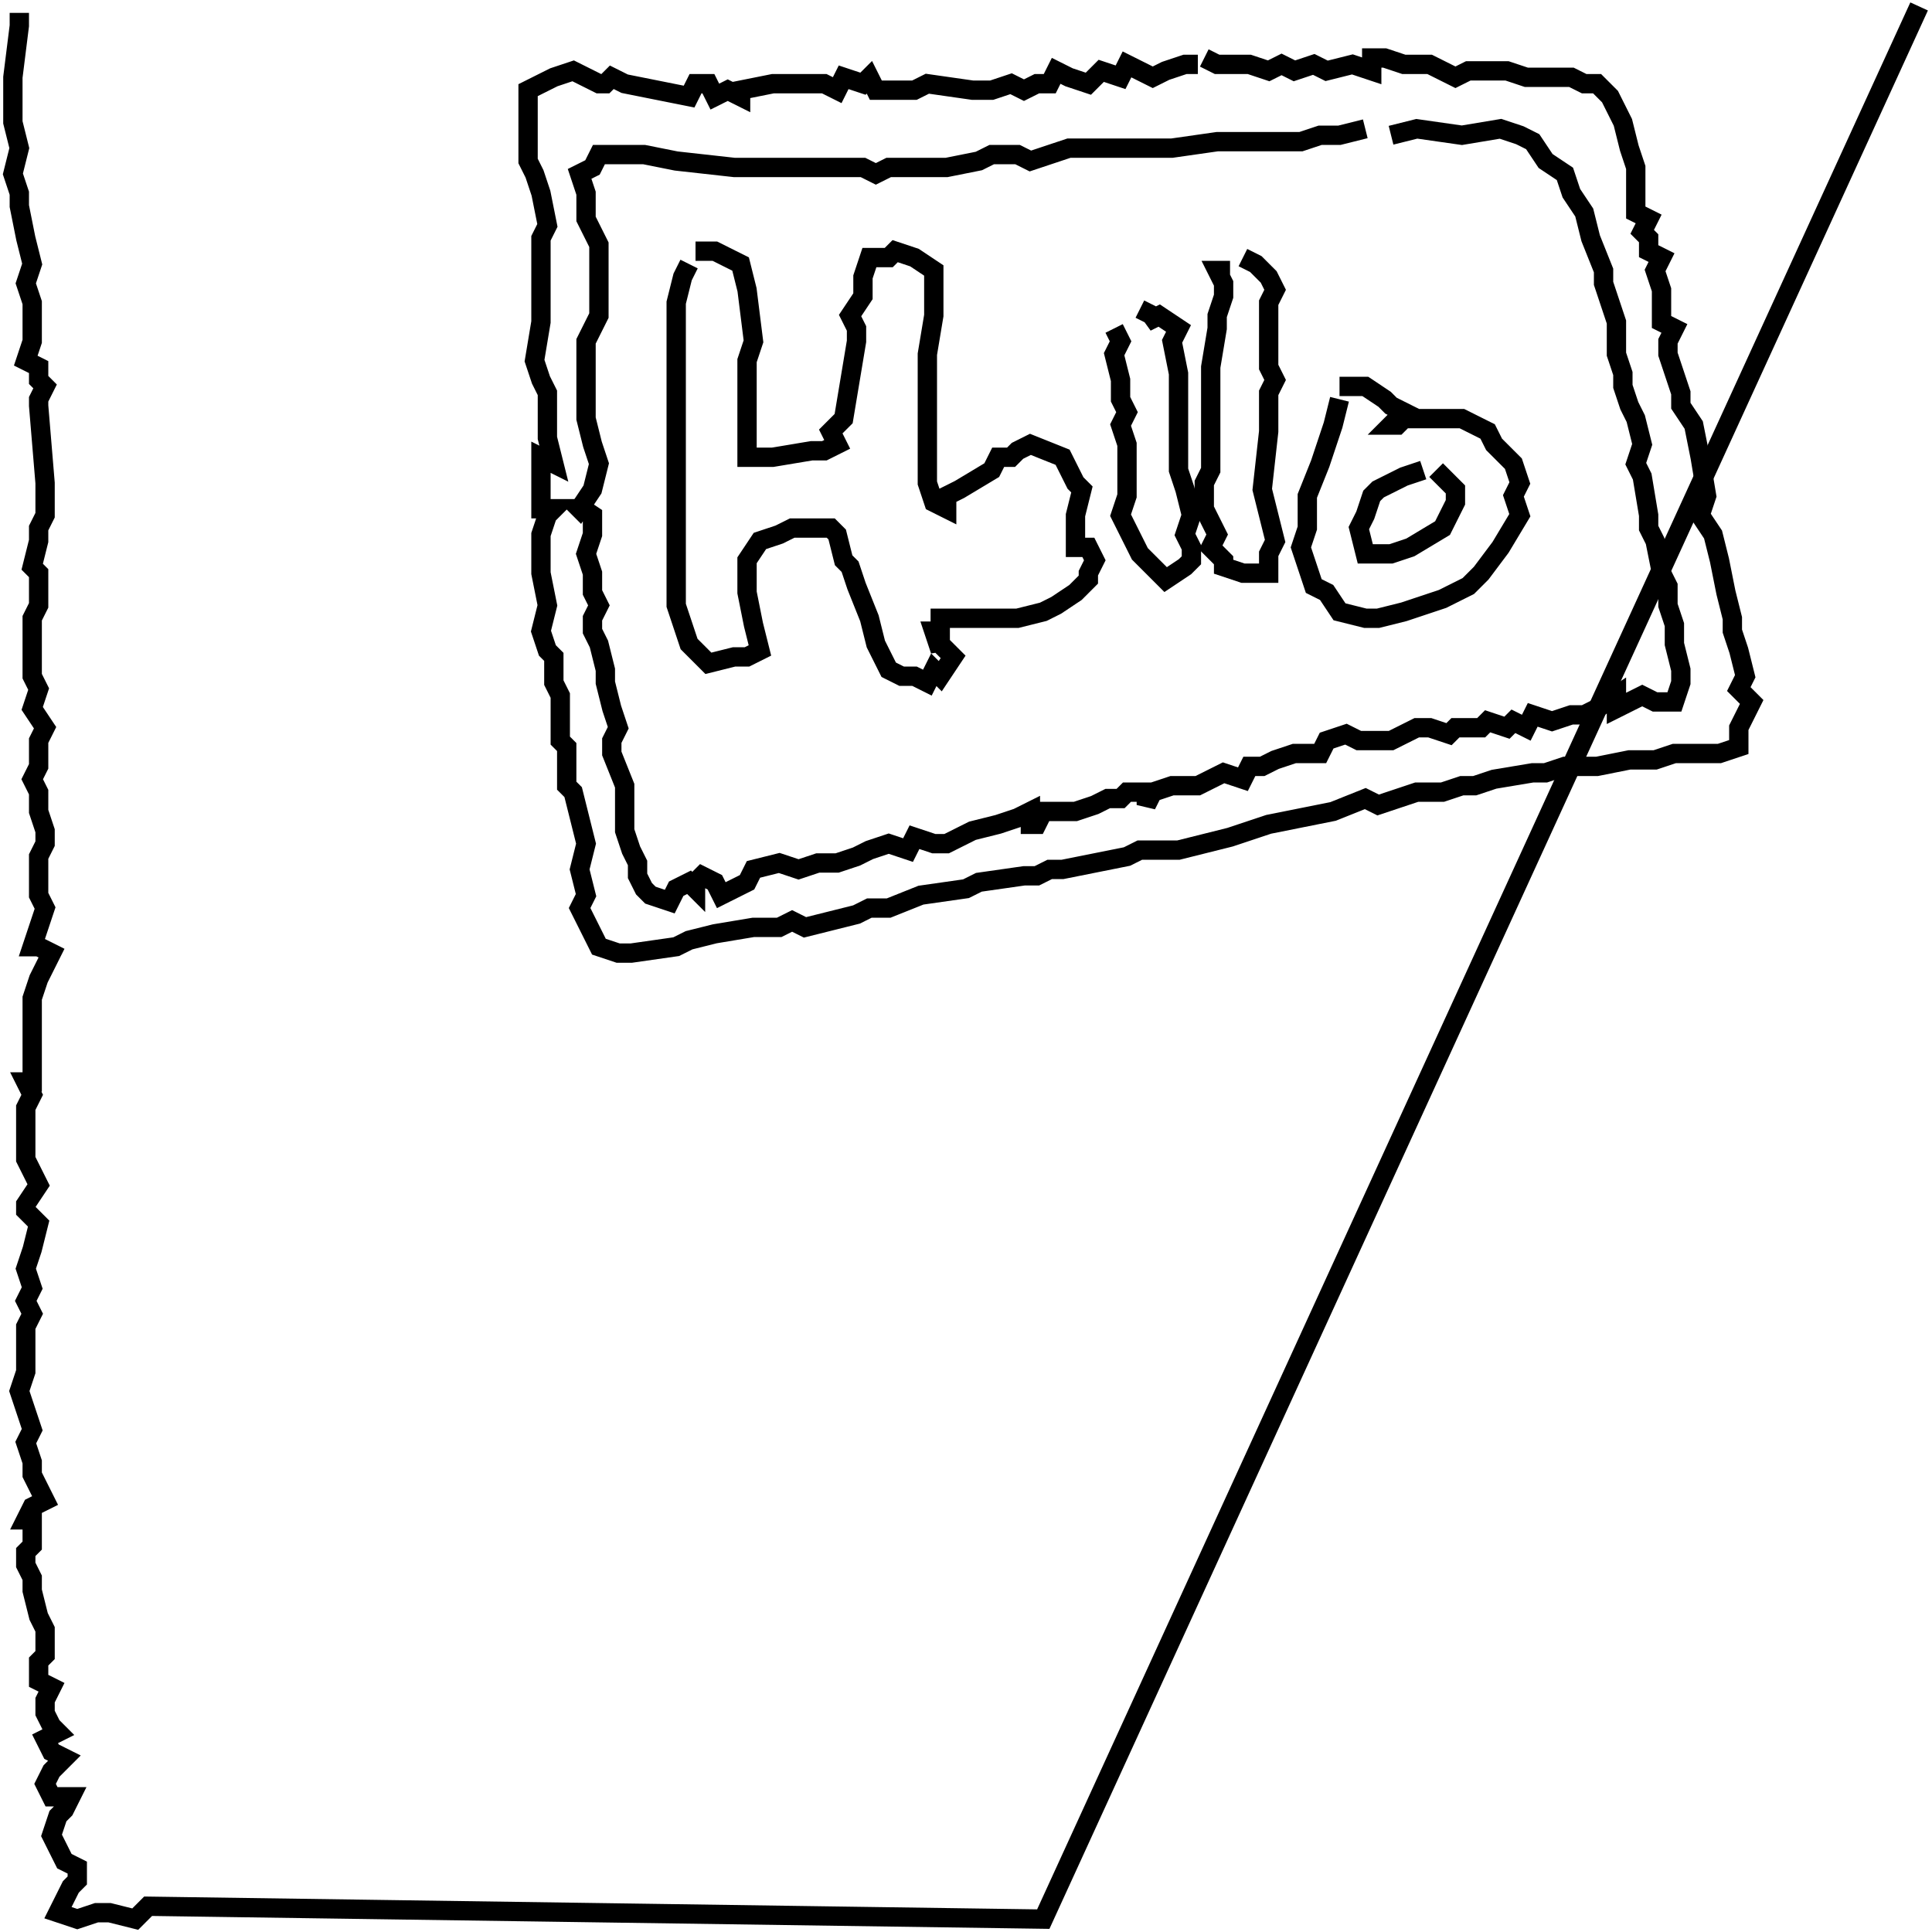
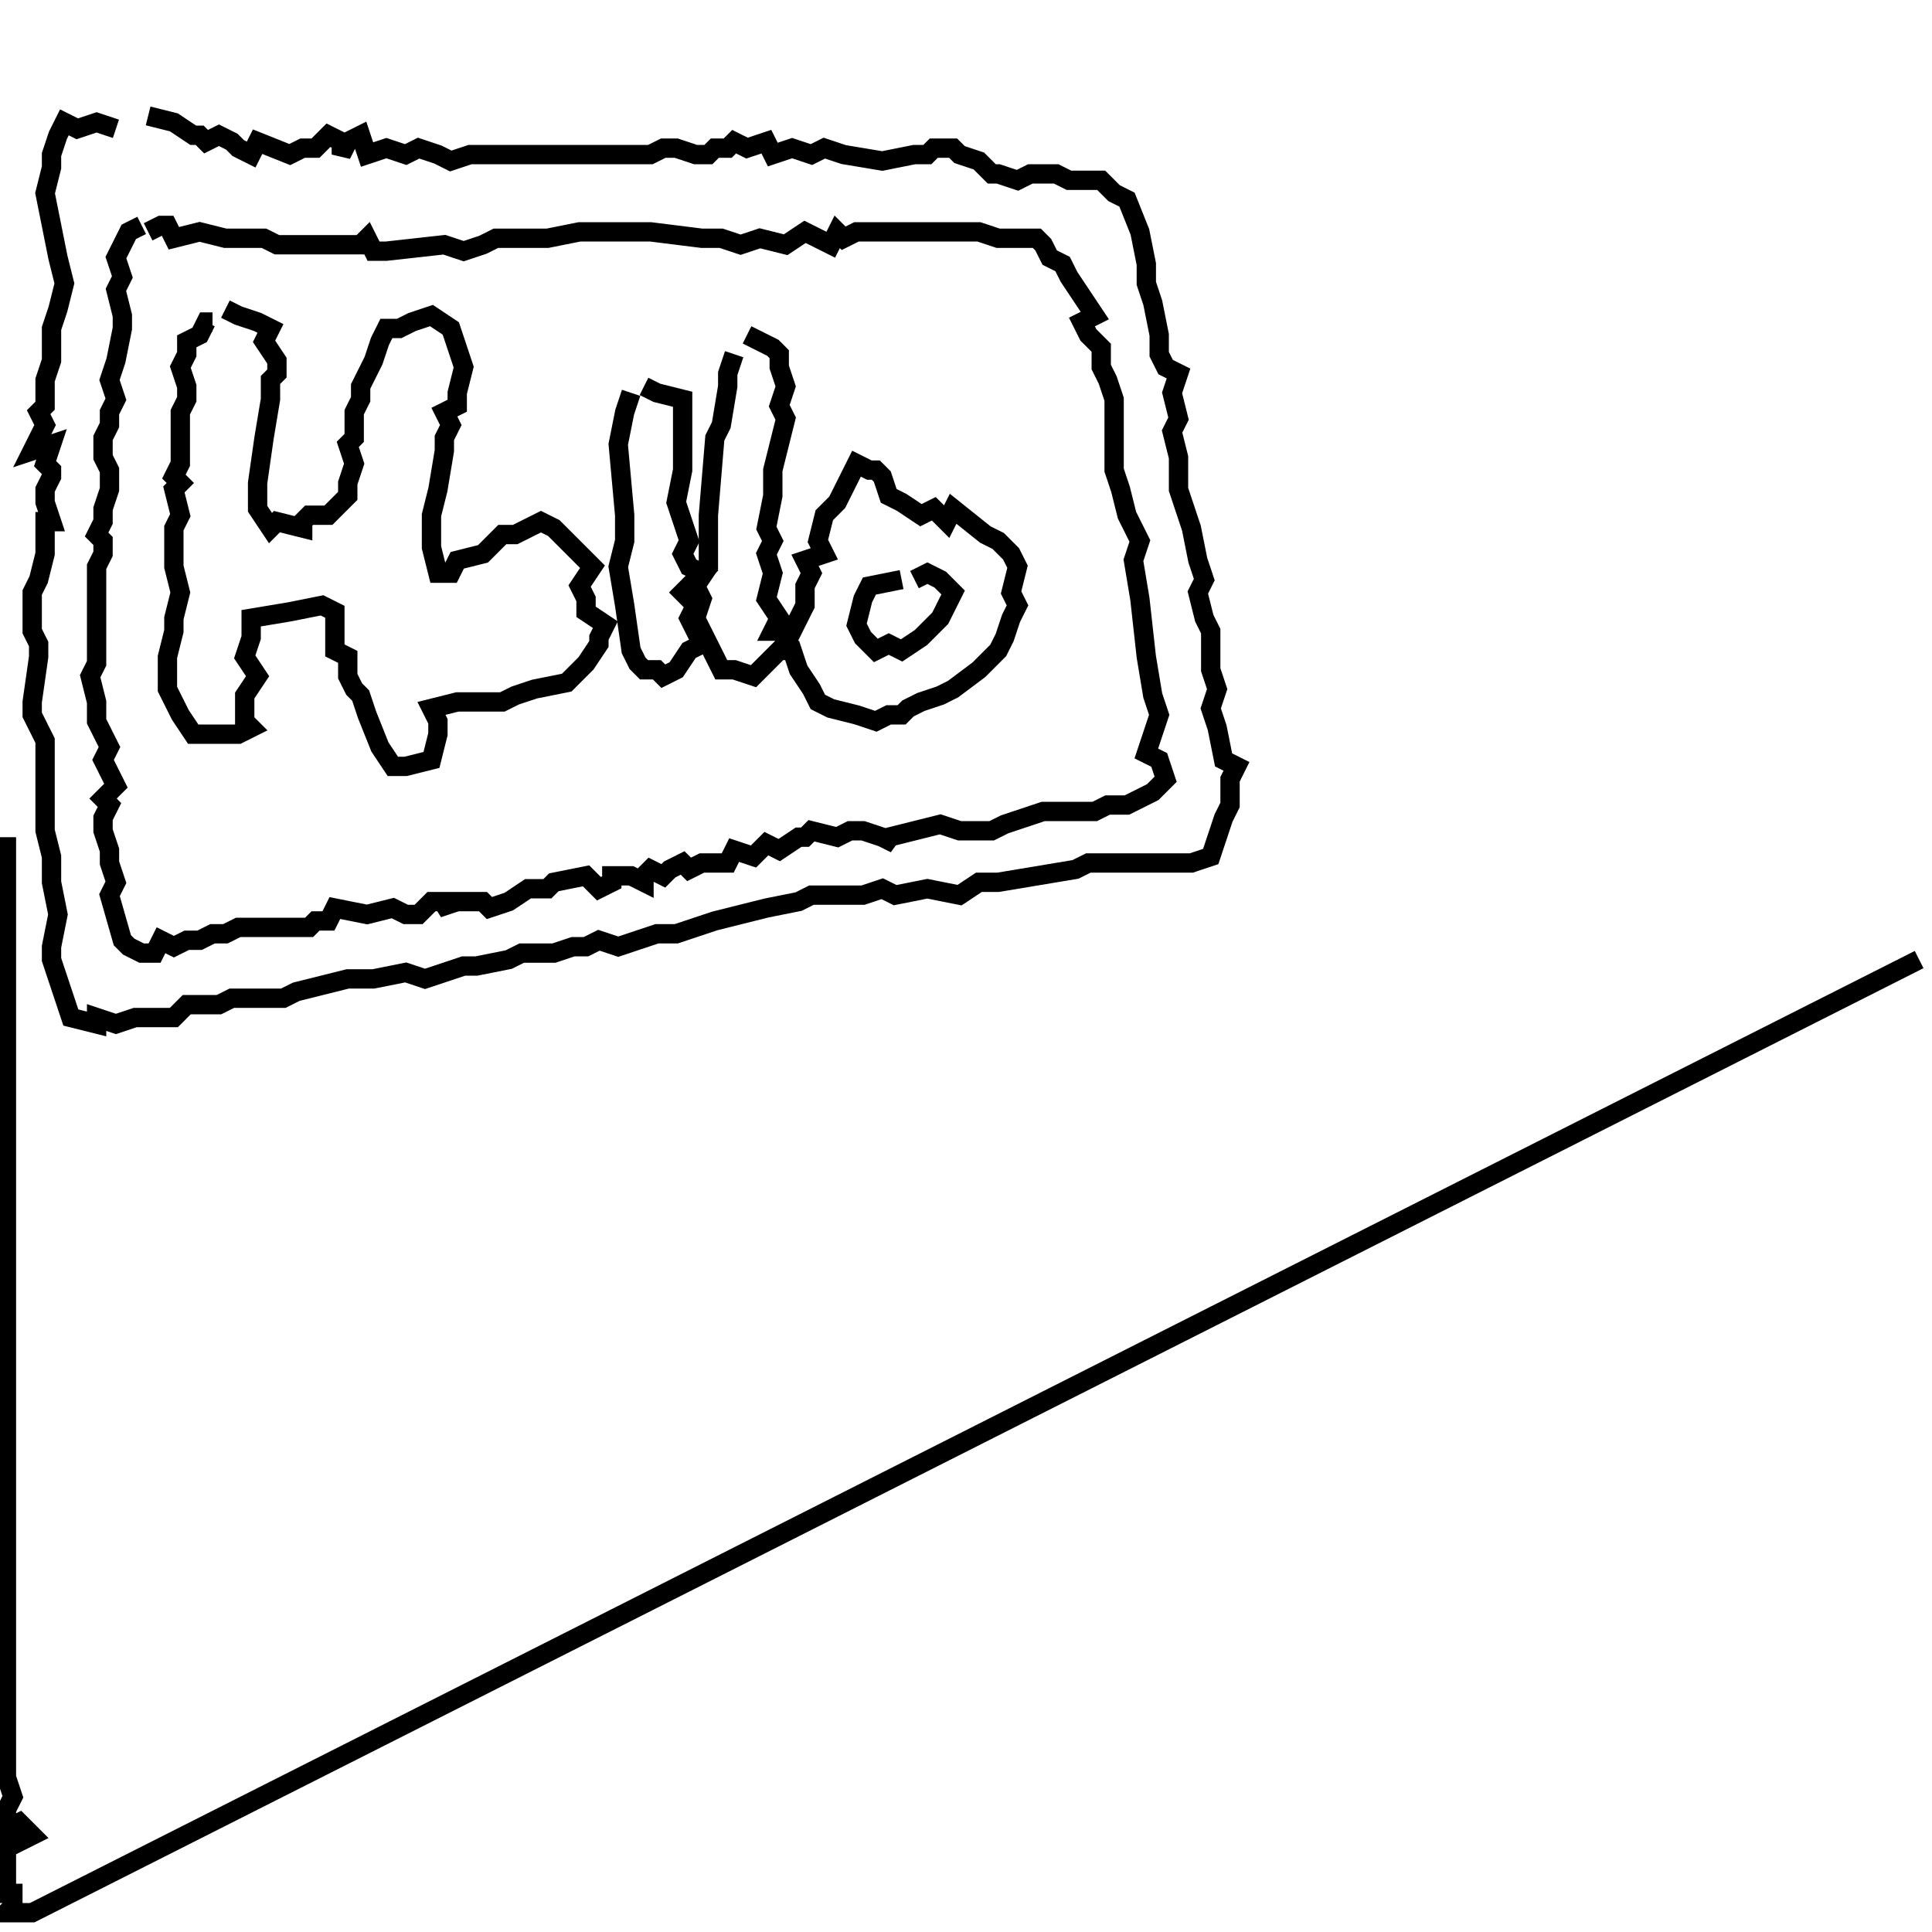
<svg viewBox="0 0 300 300" version="1.1">
-   <path d="M 3 2 L 3 4 L 2 12 L 2 16 L 2 19 L 3 23 L 2 27 L 3 30 L 3 32 L 4 37 L 5 41 L 4 44 L 5 47 L 5 49 L 5 51 L 5 53 L 4 56 L 6 57 L 6 59 L 7 60 L 6 62 L 6 63 L 7 75 L 7 77 L 7 80 L 6 82 L 6 84 L 5 88 L 6 89 L 6 91 L 6 94 L 5 96 L 5 98 L 5 105 L 6 107 L 5 110 L 7 113 L 6 115 L 6 117 L 6 119 L 5 121 L 6 123 L 6 126 L 7 129 L 7 131 L 6 133 L 6 137 L 6 139 L 7 141 L 6 144 L 5 147 L 6 147 L 8 148 L 6 152 L 5 155 L 5 157 L 5 164 L 5 168 L 4 168 L 5 170 L 4 172 L 4 173 L 4 175 L 4 177 L 4 180 L 6 184 L 4 187 L 4 188 L 6 190 L 5 194 L 4 197 L 5 200 L 4 202 L 5 204 L 4 206 L 4 210 L 4 213 L 3 216 L 4 219 L 5 222 L 4 224 L 5 227 L 5 229 L 7 233 L 5 234 L 5 234 L 4 236 L 5 236 L 5 238 L 5 240 L 4 241 L 4 243 L 5 245 L 5 247 L 6 251 L 7 253 L 7 257 L 6 258 L 6 260 L 6 261 L 8 262 L 7 264 L 7 266 L 8 268 L 9 269 L 7 270 L 8 272 L 10 273 L 8 275 L 7 277 L 8 279 L 11 279 L 10 281 L 9 282 L 8 285 L 10 289 L 12 290 L 12 292 L 11 293 L 10 295 L 9 297 L 12 298 L 15 297 L 17 297 L 21 298 L 23 296 L 162 298 L 298 1  " fill="none" stroke="black" stroke-width="3" />
-   <path d="M 187 9 L 189 10 L 190 10 L 194 10 L 197 11 L 199 10 L 201 11 L 204 10 L 206 11 L 210 10 L 213 11 L 213 9 L 215 9 L 218 10 L 220 10 L 222 10 L 224 11 L 226 12 L 228 11 L 231 11 L 234 11 L 237 12 L 240 12 L 242 12 L 244 12 L 246 13 L 248 13 L 250 15 L 252 19 L 253 23 L 254 26 L 254 28 L 254 30 L 254 33 L 256 34 L 255 36 L 256 37 L 256 39 L 258 40 L 257 42 L 258 45 L 258 48 L 258 50 L 260 51 L 259 53 L 259 55 L 260 58 L 261 61 L 261 63 L 263 66 L 264 71 L 265 77 L 264 80 L 266 83 L 267 87 L 268 92 L 269 96 L 269 98 L 270 101 L 271 105 L 270 107 L 272 109 L 270 113 L 270 116 L 267 117 L 264 117 L 262 117 L 260 117 L 257 118 L 253 118 L 248 119 L 245 119 L 243 119 L 240 120 L 238 120 L 232 121 L 229 122 L 227 122 L 224 123 L 220 123 L 217 124 L 214 125 L 212 124 L 207 126 L 202 127 L 197 128 L 194 129 L 191 130 L 187 131 L 183 132 L 181 132 L 179 132 L 177 132 L 175 133 L 170 134 L 165 135 L 163 135 L 161 136 L 159 136 L 152 137 L 150 138 L 143 139 L 138 141 L 135 141 L 133 142 L 129 143 L 125 144 L 123 143 L 121 144 L 119 144 L 117 144 L 111 145 L 107 146 L 105 147 L 98 148 L 96 148 L 93 147 L 92 145 L 90 141 L 91 139 L 90 135 L 91 131 L 90 127 L 89 123 L 88 122 L 88 116 L 87 115 L 87 111 L 87 108 L 86 106 L 86 104 L 86 102 L 85 101 L 84 98 L 85 94 L 84 89 L 84 86 L 84 83 L 85 80 L 86 79 L 84 79 L 84 77 L 84 74 L 84 71 L 86 72 L 86 72 L 85 68 L 85 66 L 85 62 L 85 61 L 84 59 L 83 56 L 84 50 L 84 37 L 85 35 L 84 30 L 83 27 L 82 25 L 82 23 L 82 21 L 82 18 L 82 14 L 84 13 L 86 12 L 89 11 L 91 12 L 93 13 L 94 13 L 95 12 L 97 13 L 102 14 L 107 15 L 108 13 L 110 13 L 111 15 L 113 14 L 115 15 L 115 14 L 120 13 L 122 13 L 124 13 L 126 13 L 128 13 L 130 14 L 131 12 L 134 13 L 135 12 L 136 14 L 139 14 L 142 14 L 144 13 L 151 14 L 154 14 L 157 13 L 159 14 L 161 13 L 163 13 L 164 11 L 166 12 L 169 13 L 171 11 L 174 12 L 175 10 L 177 11 L 179 12 L 181 11 L 184 10 L 186 10  " fill="none" stroke="black" stroke-width="3" />
-   <path d="M 212 20 L 208 21 L 205 21 L 202 22 L 200 22 L 198 22 L 195 22 L 189 22 L 182 23 L 174 23 L 171 23 L 169 23 L 166 23 L 160 25 L 158 24 L 156 24 L 154 24 L 152 25 L 147 26 L 141 26 L 138 26 L 136 27 L 134 26 L 130 26 L 125 26 L 120 26 L 114 26 L 105 25 L 100 24 L 95 24 L 93 24 L 92 26 L 90 27 L 91 30 L 91 32 L 91 34 L 92 36 L 93 38 L 93 40 L 93 42 L 93 45 L 93 47 L 93 49 L 92 51 L 91 53 L 91 55 L 91 57 L 91 61 L 91 63 L 91 65 L 92 69 L 93 72 L 92 76 L 90 79 L 89 78 L 92 80 L 92 83 L 91 86 L 92 89 L 92 92 L 93 94 L 92 96 L 92 98 L 93 100 L 94 104 L 94 106 L 95 110 L 96 113 L 95 115 L 95 117 L 97 122 L 97 129 L 98 132 L 99 134 L 99 136 L 100 138 L 101 139 L 104 140 L 105 138 L 107 137 L 108 138 L 108 137 L 109 136 L 111 137 L 112 139 L 116 137 L 117 135 L 121 134 L 124 135 L 127 134 L 130 134 L 133 133 L 135 132 L 138 131 L 141 132 L 142 130 L 145 131 L 147 131 L 149 130 L 151 129 L 155 128 L 158 127 L 160 126 L 160 128 L 161 128 L 162 126 L 165 126 L 167 126 L 170 125 L 172 124 L 174 124 L 175 123 L 178 123 L 178 125 L 179 123 L 182 122 L 184 122 L 186 122 L 188 121 L 190 120 L 193 121 L 194 119 L 196 119 L 198 118 L 201 117 L 203 117 L 205 117 L 206 115 L 209 114 L 211 115 L 213 115 L 216 115 L 220 113 L 222 113 L 225 114 L 226 113 L 228 113 L 230 113 L 231 112 L 234 113 L 235 112 L 237 113 L 238 111 L 241 112 L 244 111 L 246 111 L 248 110 L 251 108 L 251 110 L 253 109 L 255 108 L 257 109 L 260 109 L 261 106 L 261 104 L 260 100 L 260 97 L 259 94 L 259 91 L 258 89 L 257 84 L 256 82 L 256 80 L 255 74 L 254 72 L 255 69 L 254 65 L 253 63 L 252 60 L 252 58 L 251 55 L 251 53 L 251 50 L 250 47 L 249 44 L 249 42 L 247 37 L 246 33 L 244 30 L 243 27 L 240 25 L 238 22 L 236 21 L 233 20 L 227 21 L 220 20 L 216 21  " fill="none" stroke="black" stroke-width="3" />
-   <path d="M 208 60 L 212 60 L 215 62 L 216 63 L 218 64 L 216 66 L 217 66 L 218 65 L 220 65 L 222 65 L 227 65 L 231 67 L 232 69 L 235 72 L 236 75 L 235 77 L 236 80 L 233 85 L 230 89 L 228 91 L 224 93 L 221 94 L 218 95 L 214 96 L 212 96 L 208 95 L 206 92 L 204 91 L 203 88 L 202 85 L 203 82 L 203 80 L 203 77 L 205 72 L 206 69 L 207 66 L 208 62  " fill="none" stroke="black" stroke-width="3" />
-   <path d="M 221 73 L 218 74 L 216 75 L 214 76 L 213 77 L 212 80 L 211 82 L 212 86 L 216 86 L 219 85 L 224 82 L 226 78 L 226 76 L 224 74 L 223 73  " fill="none" stroke="black" stroke-width="3" />
-   <path d="M 177 48 L 179 49 L 178 50 L 180 49 L 183 51 L 182 53 L 183 58 L 183 60 L 183 62 L 183 65 L 183 67 L 183 70 L 183 73 L 184 76 L 185 80 L 184 83 L 185 85 L 185 87 L 184 88 L 181 90 L 177 86 L 176 84 L 174 80 L 175 77 L 175 73 L 175 69 L 174 66 L 175 64 L 174 62 L 174 59 L 173 55 L 174 53 L 173 51  " fill="none" stroke="black" stroke-width="3" />
-   <path d="M 193 40 L 195 41 L 197 43 L 198 45 L 197 47 L 197 57 L 198 59 L 197 61 L 197 63 L 197 65 L 197 67 L 196 76 L 197 80 L 198 84 L 197 86 L 197 89 L 193 89 L 190 88 L 190 87 L 188 85 L 189 83 L 187 79 L 187 77 L 187 75 L 188 73 L 188 71 L 188 64 L 188 62 L 188 60 L 188 57 L 189 51 L 189 49 L 190 46 L 190 44 L 189 42 L 191 42  " fill="none" stroke="black" stroke-width="3" />
-   <path d="M 108 39 L 111 39 L 115 41 L 116 45 L 117 53 L 116 56 L 116 58 L 116 64 L 116 66 L 116 69 L 116 71 L 118 71 L 120 71 L 126 70 L 128 70 L 130 69 L 129 67 L 131 65 L 132 59 L 133 53 L 133 51 L 132 49 L 134 46 L 134 43 L 135 40 L 138 40 L 139 39 L 142 40 L 145 42 L 145 44 L 145 49 L 144 55 L 144 57 L 144 59 L 144 61 L 144 65 L 144 72 L 144 75 L 145 78 L 147 79 L 147 77 L 149 76 L 154 73 L 155 71 L 157 71 L 158 70 L 160 69 L 165 71 L 167 75 L 168 76 L 167 80 L 167 82 L 167 84 L 167 85 L 169 85 L 170 87 L 169 89 L 169 90 L 167 92 L 164 94 L 162 95 L 158 96 L 154 96 L 151 96 L 149 96 L 147 96 L 146 96 L 146 98 L 145 98 L 146 101 L 146 100 L 148 102 L 146 105 L 145 104 L 144 106 L 142 105 L 140 105 L 138 104 L 137 102 L 136 100 L 135 96 L 133 91 L 132 88 L 131 87 L 130 83 L 129 82 L 127 82 L 125 82 L 123 82 L 121 83 L 118 84 L 116 87 L 116 90 L 116 92 L 117 97 L 118 101 L 116 102 L 114 102 L 110 103 L 107 100 L 105 94 L 105 89 L 105 86 L 105 83 L 105 81 L 105 78 L 105 67 L 105 64 L 105 62 L 105 52 L 105 49 L 105 47 L 106 43 L 107 41  " fill="none" stroke="black" stroke-width="3" />
+   <path d="M 1 130 L 1 260 L 1 262 L 1 274 L 1 276 L 2 279 L 1 281 L 1 283 L 1 284 L 3 283 L 5 285 L 3 286 L 1 287 L 1 290 L 1 292 L 1 294 L 2 294 L 2 296 L 1 297 L 3 297 L 5 297 L 298 149  " fill="none" stroke="black" stroke-width="3" />
+   <path d="M 23 18 L 27 19 L 30 21 L 31 21 L 32 22 L 34 21 L 36 22 L 37 23 L 39 24 L 40 22 L 45 24 L 47 23 L 49 23 L 51 21 L 53 22 L 53 24 L 54 22 L 56 21 L 57 24 L 60 23 L 63 24 L 65 23 L 68 24 L 70 25 L 73 24 L 75 24 L 77 24 L 89 24 L 94 24 L 97 24 L 99 24 L 101 24 L 103 23 L 105 23 L 108 24 L 110 24 L 111 23 L 113 23 L 114 22 L 116 23 L 119 22 L 120 24 L 123 23 L 126 24 L 128 23 L 131 24 L 137 25 L 142 24 L 144 24 L 145 23 L 148 23 L 149 24 L 152 25 L 154 27 L 155 27 L 158 28 L 160 27 L 164 27 L 166 28 L 168 28 L 171 28 L 173 30 L 175 31 L 177 36 L 178 41 L 178 44 L 179 47 L 180 52 L 180 55 L 181 57 L 183 58 L 182 61 L 183 65 L 182 67 L 183 71 L 183 76 L 184 79 L 185 82 L 186 87 L 187 90 L 186 92 L 187 96 L 188 98 L 188 102 L 188 104 L 189 107 L 188 110 L 189 113 L 190 118 L 192 119 L 191 121 L 191 123 L 191 125 L 190 127 L 188 133 L 185 134 L 183 134 L 179 134 L 177 134 L 169 134 L 167 135 L 161 136 L 155 137 L 152 137 L 149 139 L 144 138 L 139 139 L 137 138 L 134 139 L 132 139 L 129 139 L 126 139 L 124 140 L 119 141 L 115 142 L 111 143 L 105 145 L 102 145 L 99 146 L 96 147 L 93 146 L 91 147 L 89 147 L 86 148 L 83 148 L 81 148 L 79 149 L 74 150 L 72 150 L 69 151 L 66 152 L 63 151 L 58 152 L 56 152 L 54 152 L 50 153 L 46 154 L 44 155 L 36 155 L 34 156 L 31 156 L 29 156 L 27 158 L 24 158 L 21 158 L 18 159 L 15 158 L 15 159 L 11 158 L 9 152 L 8 149 L 8 147 L 9 142 L 8 137 L 8 135 L 8 133 L 7 129 L 7 127 L 7 124 L 7 122 L 7 115 L 6 113 L 5 111 L 5 109 L 6 102 L 6 100 L 5 98 L 5 96 L 5 94 L 5 92 L 6 90 L 7 86 L 7 83 L 7 81 L 8 81 L 7 78 L 7 76 L 8 74 L 8 73 L 7 72 L 8 69 L 5 70 L 6 68 L 7 66 L 6 64 L 7 63 L 7 61 L 7 59 L 8 56 L 8 51 L 9 48 L 10 44 L 9 40 L 8 35 L 7 30 L 8 26 L 8 24 L 9 21 L 10 19 L 12 20 L 15 19 L 18 20  " fill="none" stroke="black" stroke-width="3" />
+   <path d="M 22 35 L 20 36 L 19 38 L 18 40 L 19 43 L 18 45 L 19 49 L 19 51 L 18 56 L 17 59 L 18 62 L 17 64 L 17 66 L 16 68 L 16 71 L 17 73 L 17 76 L 16 79 L 16 81 L 15 83 L 16 84 L 16 86 L 15 88 L 15 93 L 15 97 L 15 101 L 15 103 L 14 105 L 15 109 L 15 112 L 17 116 L 16 118 L 18 122 L 16 124 L 17 125 L 16 127 L 16 129 L 17 132 L 17 134 L 18 137 L 17 139 L 19 146 L 20 147 L 22 148 L 24 148 L 25 146 L 27 147 L 29 146 L 31 146 L 33 145 L 35 145 L 37 144 L 39 144 L 44 144 L 48 144 L 49 143 L 51 143 L 52 141 L 57 142 L 61 141 L 63 142 L 65 142 L 67 140 L 69 140 L 68 141 L 71 140 L 73 140 L 75 140 L 76 141 L 79 140 L 82 138 L 85 138 L 86 137 L 91 136 L 93 138 L 95 137 L 95 136 L 98 136 L 100 137 L 100 136 L 101 135 L 103 136 L 104 135 L 106 134 L 107 135 L 109 134 L 111 134 L 113 134 L 114 132 L 117 133 L 119 131 L 121 132 L 124 130 L 125 130 L 126 129 L 130 130 L 132 129 L 134 129 L 137 130 L 139 131 L 138 130 L 142 129 L 146 128 L 149 129 L 152 129 L 154 129 L 156 128 L 159 127 L 162 126 L 165 126 L 170 126 L 172 125 L 175 125 L 179 123 L 181 121 L 180 118 L 178 117 L 179 114 L 180 111 L 179 108 L 178 102 L 177 93 L 176 87 L 177 84 L 175 80 L 174 76 L 173 73 L 173 69 L 173 62 L 172 59 L 171 57 L 171 54 L 169 52 L 168 50 L 170 49 L 168 46 L 166 43 L 165 41 L 163 40 L 162 38 L 161 37 L 155 37 L 152 36 L 150 36 L 148 36 L 141 36 L 139 36 L 137 36 L 135 36 L 133 36 L 131 37 L 130 36 L 129 38 L 127 37 L 125 36 L 122 38 L 118 37 L 115 38 L 112 37 L 109 37 L 101 36 L 94 36 L 92 36 L 90 36 L 85 37 L 83 37 L 81 37 L 79 37 L 77 37 L 75 38 L 72 39 L 69 38 L 60 39 L 58 39 L 57 37 L 56 38 L 54 38 L 50 38 L 45 38 L 43 38 L 41 37 L 39 37 L 35 37 L 31 36 L 27 37 L 26 35 L 25 35 L 23 36  " fill="none" stroke="black" stroke-width="3" />
+   <path d="M 100 60 L 102 61 L 106 62 L 106 64 L 106 69 L 106 71 L 106 73 L 105 78 L 106 81 L 107 84 L 106 86 L 107 88 L 109 89 L 106 92 L 108 94 L 107 96 L 108 98 L 109 100 L 107 101 L 105 104 L 103 105 L 102 104 L 100 104 L 99 103 L 98 101 L 97 94 L 96 88 L 97 84 L 97 80 L 96 69 L 97 64 L 98 61  " fill="none" stroke="black" stroke-width="3" />
+   <path d="M 116 52 L 118 53 L 120 54 L 121 55 L 121 57 L 122 60 L 121 63 L 122 65 L 121 69 L 120 73 L 120 77 L 119 82 L 120 84 L 119 86 L 120 89 L 119 93 L 121 96 L 120 98 L 123 98 L 124 96 L 125 94 L 125 91 L 126 89 L 125 87 L 128 86 L 127 84 L 128 80 L 130 78 L 132 74 L 133 72 L 135 73 L 136 73 L 137 74 L 138 77 L 140 78 L 143 80 L 145 79 L 147 81 L 148 79 L 153 83 L 155 84 L 157 86 L 158 88 L 157 92 L 158 94 L 157 96 L 156 99 L 155 101 L 152 104 L 148 107 L 146 108 L 143 109 L 141 110 L 140 111 L 138 111 L 136 112 L 133 111 L 129 110 L 127 109 L 126 107 L 124 104 L 123 101 L 121 101 L 117 105 L 114 104 L 112 104 L 111 102 L 110 100 L 109 98 L 108 96 L 109 93 L 108 91 L 110 88 L 110 84 L 110 82 L 110 80 L 111 68 L 112 66 L 113 60 L 113 58 L 114 55  " fill="none" stroke="black" stroke-width="3" />
+   <path d="M 140 90 L 135 91 L 134 93 L 133 97 L 134 99 L 136 101 L 138 100 L 140 101 L 143 99 L 146 96 L 147 94 L 148 92 L 146 90 L 144 89 L 142 90  " fill="none" stroke="black" stroke-width="3" />
+   <path d="M 35 48 L 37 49 L 40 50 L 42 51 L 41 53 L 43 56 L 43 58 L 42 59 L 42 62 L 41 68 L 40 75 L 40 77 L 40 79 L 42 82 L 43 81 L 47 82 L 47 81 L 48 80 L 51 80 L 54 77 L 54 75 L 55 72 L 54 69 L 55 68 L 55 66 L 55 64 L 56 62 L 56 60 L 58 56 L 59 53 L 60 51 L 62 51 L 64 50 L 67 49 L 70 51 L 71 54 L 72 57 L 71 61 L 71 63 L 69 64 L 70 66 L 69 68 L 69 70 L 68 76 L 67 80 L 67 83 L 67 85 L 68 89 L 70 89 L 71 87 L 75 86 L 77 84 L 78 83 L 80 83 L 84 81 L 86 82 L 90 86 L 92 88 L 90 91 L 91 93 L 91 95 L 94 97 L 93 99 L 93 100 L 91 103 L 90 104 L 88 106 L 83 107 L 80 108 L 78 109 L 75 109 L 73 109 L 71 109 L 67 110 L 68 112 L 68 114 L 67 118 L 63 119 L 61 119 L 59 116 L 57 111 L 56 108 L 55 107 L 54 105 L 54 102 L 52 101 L 52 99 L 52 95 L 50 94 L 45 95 L 39 96 L 39 99 L 38 102 L 40 105 L 38 108 L 38 110 L 38 112 L 39 113 L 37 114 L 30 114 L 28 111 L 26 107 L 26 105 L 26 102 L 27 98 L 27 96 L 28 92 L 27 88 L 27 84 L 27 82 L 28 80 L 27 76 L 28 75 L 27 74 L 28 72 L 28 64 L 29 62 L 29 60 L 28 57 L 29 55 L 29 53 L 31 52 L 32 50 L 33 50  " fill="none" stroke="black" stroke-width="3" />
</svg>
